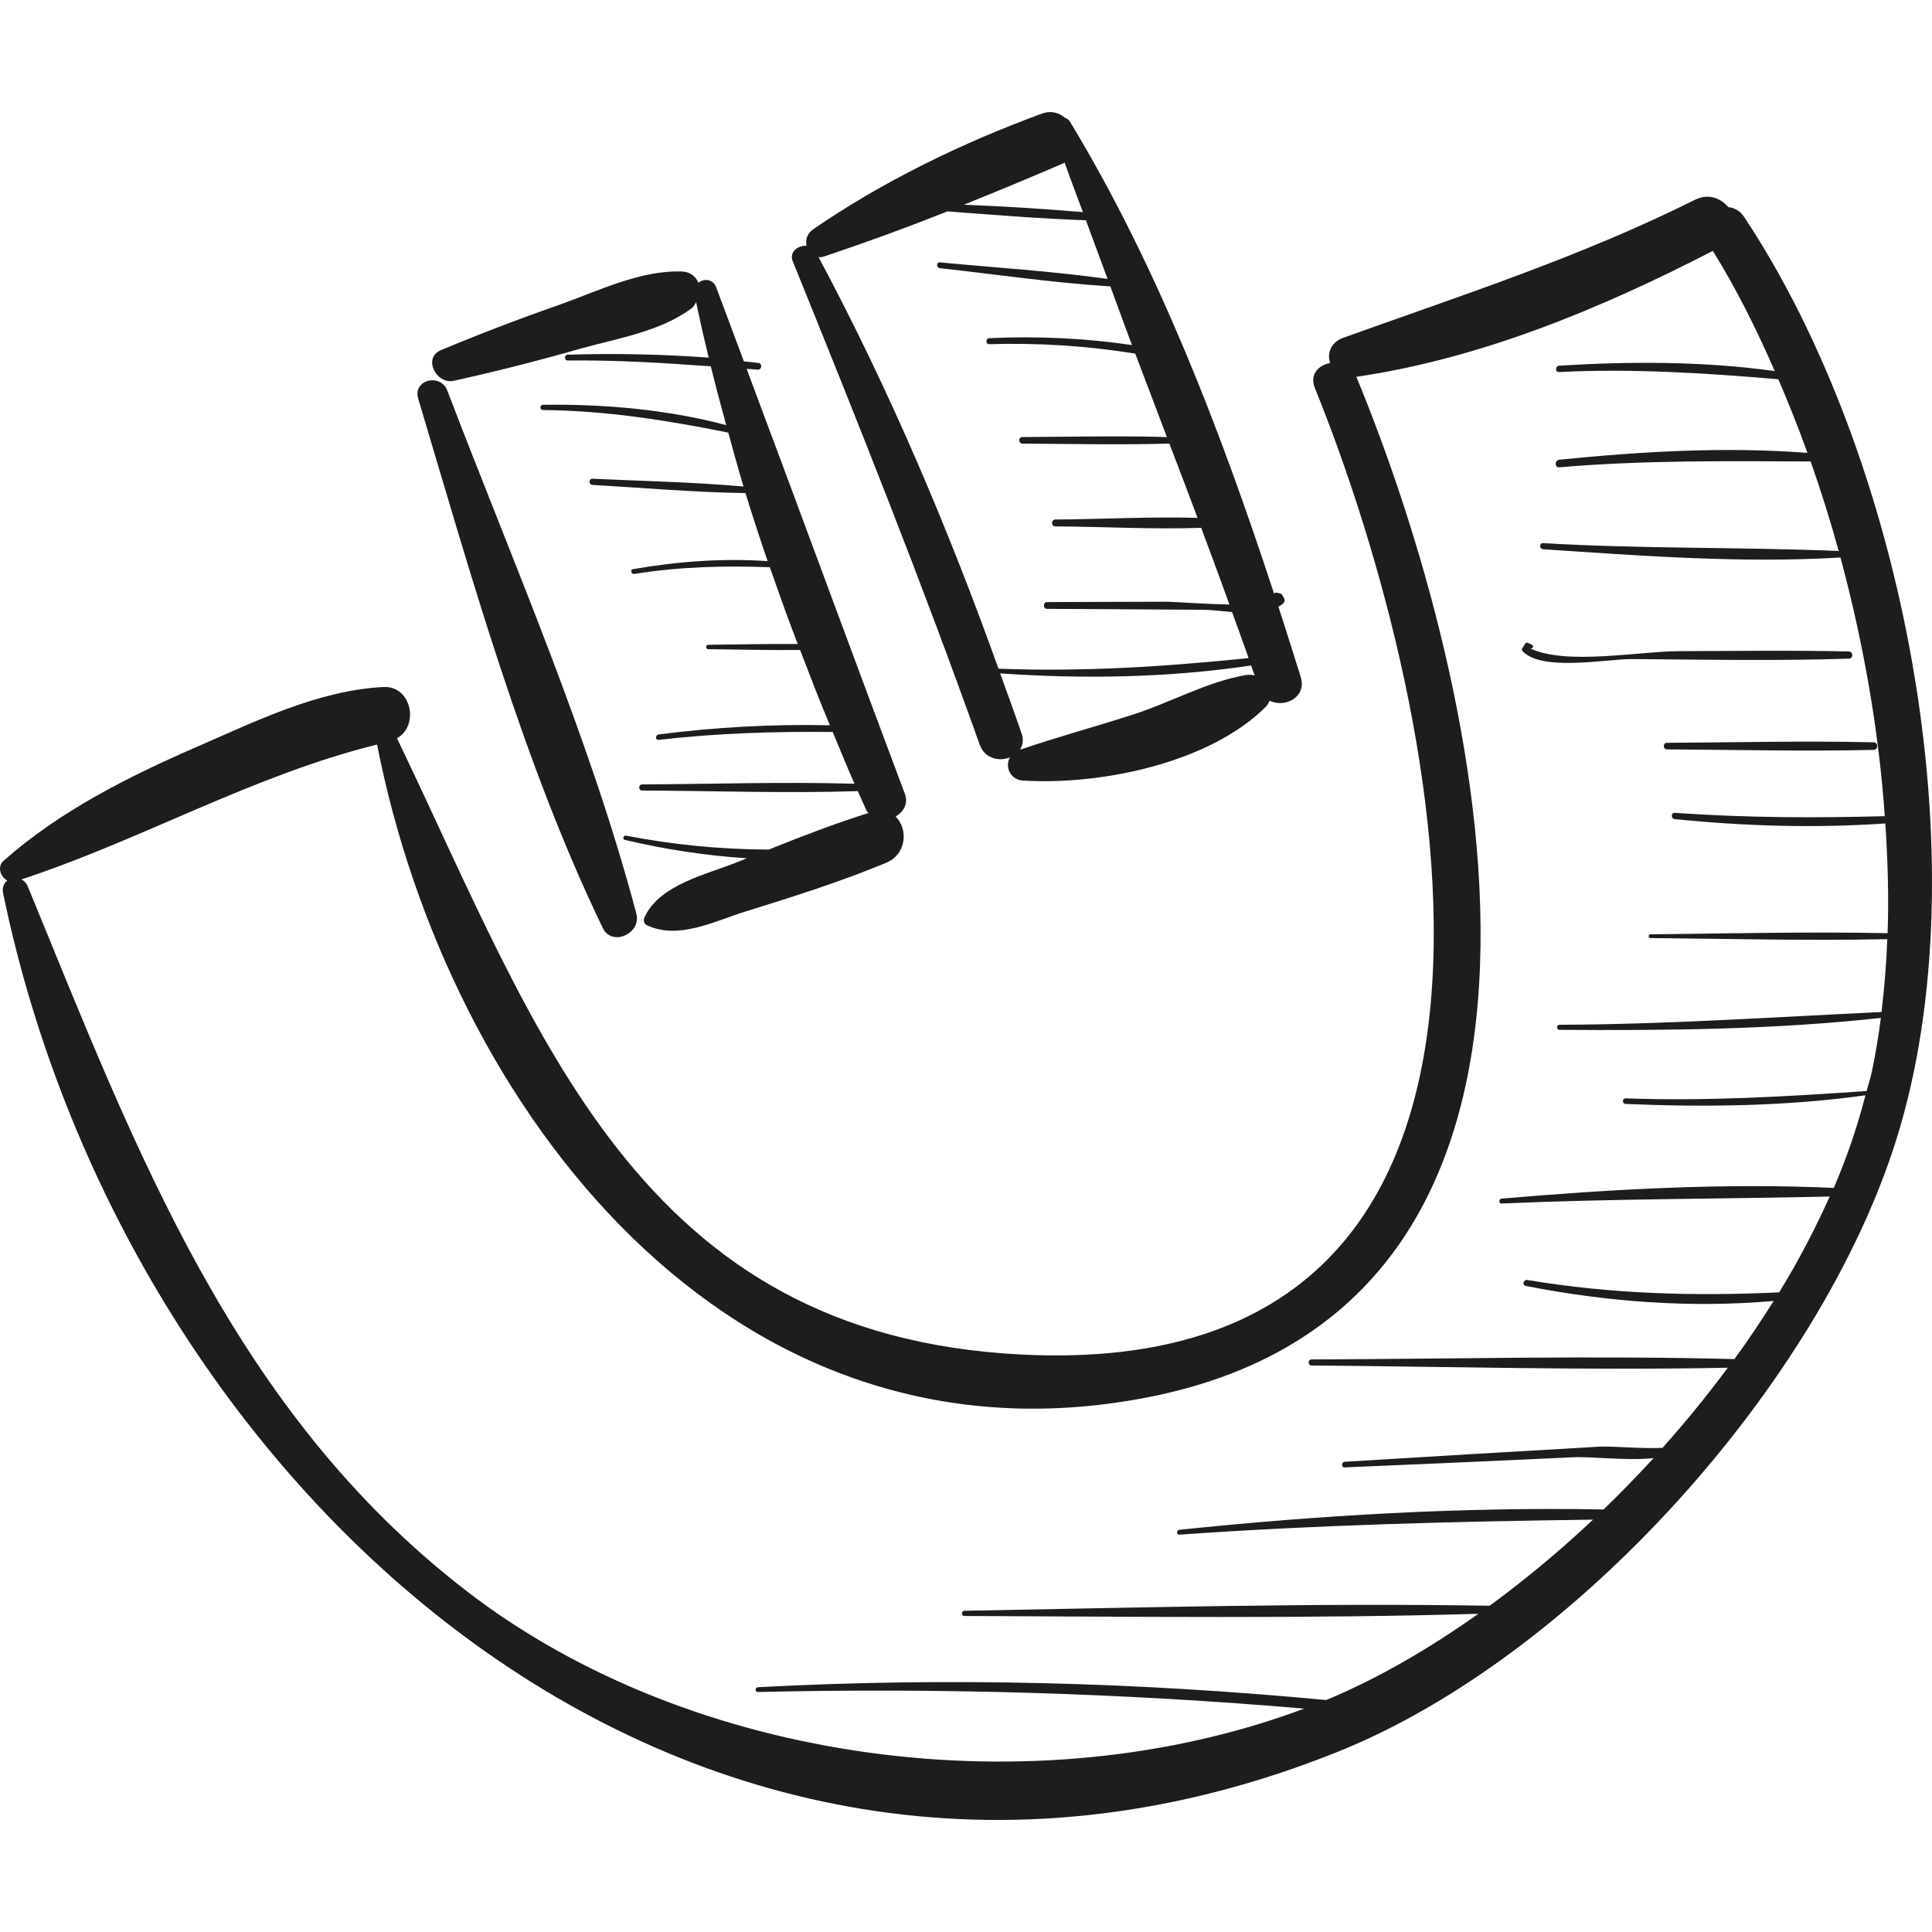
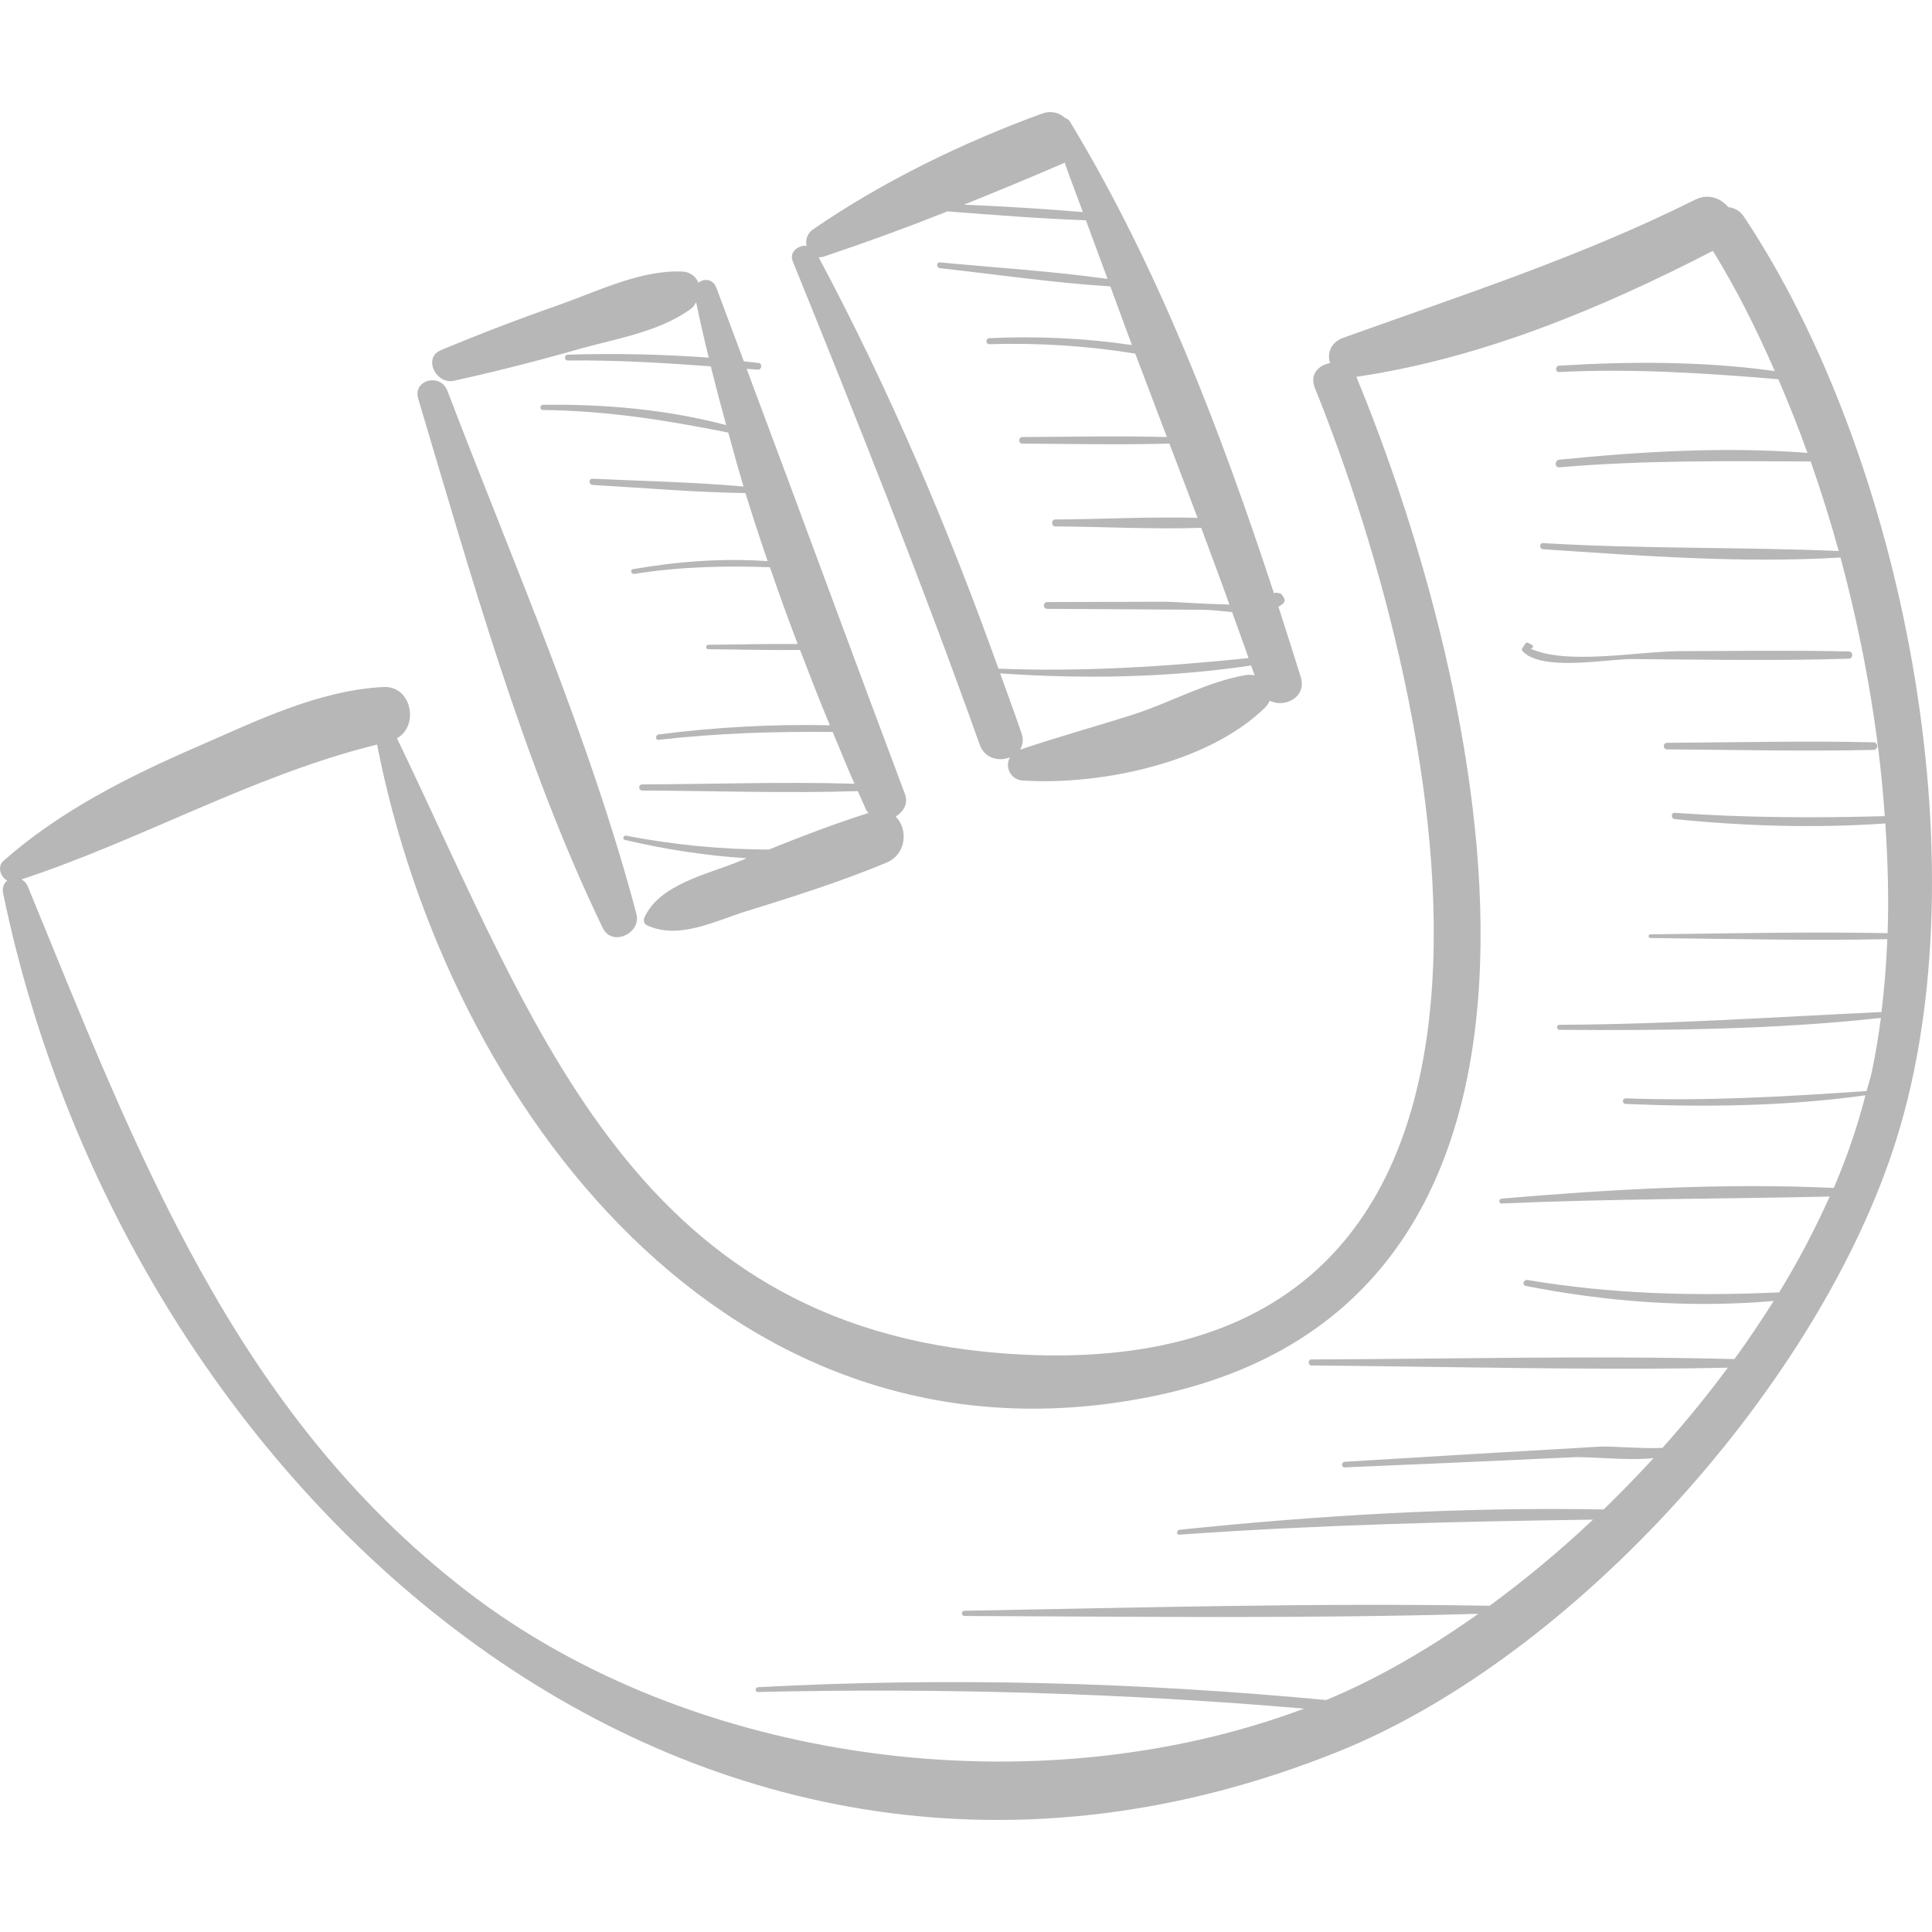
<svg xmlns="http://www.w3.org/2000/svg" viewBox="0 0 49.289 49.289">
-   <g fill="#1d1d1b">
+   <g fill="#b7b7b7">
    <path d="M16.235 23.312c-1.194-4.513-3.158-8.985-4.823-13.347-.173-.453-.887-.279-.743.205 1.341 4.487 2.671 9.278 4.708 13.504.235.488.991.141.858-.362z" />
    <path d="M23.085 20.252c-1.357-3.608-2.683-7.232-4.037-10.842l.287.021c.096.008.12-.156.023-.17-.127-.018-.254-.027-.381-.042-.236-.628-.466-1.258-.704-1.884-.086-.225-.316-.234-.455-.122a.458.458 0 0 0-.422-.286c-1.056-.04-2.145.501-3.129.85a54.603 54.603 0 0 0-3.021 1.157c-.465.197-.119.877.329.781a54.516 54.516 0 0 0 3.23-.819c.94-.263 2.057-.44 2.843-1.035.054-.041.077-.099.112-.151.097.472.206.943.321 1.414a34.518 34.518 0 0 0-3.596-.075c-.095.002-.095.149 0 .148 1.223-.014 2.435.06 3.648.149.125.5.256 1.001.394 1.5-1.516-.402-3.114-.54-4.675-.519-.085.001-.086.132 0 .133 1.613.017 3.158.26 4.728.577.128.459.249.918.389 1.375-1.279-.114-2.571-.138-3.853-.199-.102-.005-.101.152 0 .158 1.298.075 2.602.19 3.902.208.18.581.368 1.161.566 1.737-1.149-.08-2.301.008-3.435.204-.08.014-.046.135.034.122 1.157-.186 2.295-.212 3.458-.171.227.656.462 1.311.71 1.959-.76-.006-1.523.012-2.282.02-.072.001-.072.111 0 .112.779.008 1.561.028 2.342.02.248.644.495 1.289.761 1.921a29.03 29.03 0 0 0-4.37.235c-.086.011-.088.147 0 .137 1.483-.171 2.958-.216 4.442-.201.186.44.361.888.556 1.321-1.802-.054-3.616.009-5.417.017-.101 0-.101.156 0 .156 1.828.008 3.671.074 5.501.015.073.161.143.325.217.485.014.031.038.048.056.073-.858.268-1.705.597-2.544.933a19.452 19.452 0 0 1-3.641-.354c-.07-.014-.1.091-.03.108 1.016.239 2.062.402 3.113.468l-.221.088c-.804.327-2.004.578-2.39 1.415-.031.068-.024.165.053.202.809.388 1.733-.103 2.541-.353 1.196-.37 2.411-.756 3.567-1.235.538-.223.56-.88.244-1.18.197-.119.331-.33.236-.581zM33.184 17.27c-.186-.595-.375-1.192-.569-1.791.045-.028.092-.054.129-.092a.103.103 0 0 0 .016-.122c-.063-.122-.067-.126-.207-.146-.018-.003-.032.015-.051.021-1.359-4.147-2.964-8.337-5.208-12.041a.226.226 0 0 0-.122-.091.567.567 0 0 0-.581-.113c-2.028.741-4.081 1.737-5.86 2.965a.395.395 0 0 0-.154.411c-.212-.018-.45.155-.353.393 1.659 4.091 3.287 8.172 4.769 12.331.128.361.496.437.772.328a.396.396 0 0 0 .333.59c1.959.125 4.731-.437 6.179-1.865a.517.517 0 0 0 .115-.173c.377.196.954-.085.792-.605zM27.126 4.167c.014-.006.02-.017.033-.023.15.425.311.845.468 1.267a72.997 72.997 0 0 0-3.035-.189c.852-.343 1.7-.695 2.534-1.055zm-6.241 2.396a.382.382 0 0 0 .134-.018 59.976 59.976 0 0 0 3.152-1.152c1.176.091 2.355.184 3.533.227.185.498.366.998.552 1.495-1.416-.197-2.855-.286-4.277-.421-.095-.009-.093.137 0 .148 1.445.159 2.897.374 4.348.465.187.498.363.999.552 1.496-1.203-.176-2.414-.232-3.639-.176-.099.004-.099.157 0 .154a19.6 19.6 0 0 1 3.722.24l.808 2.129c-1.227-.034-2.46-.006-3.687 0-.107.001-.107.166 0 .167 1.248.007 2.501.036 3.75-.001.24.632.483 1.262.719 1.896-1.206-.035-2.43.035-3.626.041-.114.001-.114.177 0 .177 1.227.006 2.483.078 3.719.036.242.652.486 1.303.72 1.958-.698-.017-1.461-.073-1.593-.073l-3.057.009c-.111 0-.111.172 0 .173l3.997.024c.194.001.451.035.721.059.139.392.286.78.42 1.173-2.129.218-4.226.354-6.38.27-1.287-3.596-2.79-7.131-4.588-10.496zM31.794 17.22c-.987.166-1.923.699-2.878 1.007-.964.31-1.934.572-2.893.9a.48.48 0 0 0 .036-.425c-.172-.51-.363-1.015-.544-1.523 2.124.148 4.291.113 6.404-.201.029.085.062.17.09.255a.532.532 0 0 0-.215-.013z" />
    <path d="M44.495 5.534a.542.542 0 0 0-.404-.25c-.193-.228-.508-.358-.849-.187-2.908 1.452-5.922 2.425-8.969 3.519-.332.119-.42.407-.339.646-.292.051-.531.287-.388.639 3.336 8.246 7.033 25.374-7.469 24.657-9.84-.487-12.347-8.242-15.95-15.725.567-.303.383-1.343-.345-1.306-1.659.083-3.259.873-4.763 1.528-1.749.759-3.489 1.635-4.925 2.902-.174.153-.083.414.092.507-.084.067-.137.178-.106.327 3.179 15.399 17.7 28.474 34.058 21.897 6.048-2.432 12.295-9.406 14.241-15.615 2.224-7.092.158-17.466-3.884-23.539zm3.661 18.273c-2.015-.041-4.035.008-6.05.029-.061.001-.061.094 0 .095 2.012.021 4.03.069 6.043.029a23.16 23.16 0 0 1-.148 1.859c-2.74.128-5.468.315-8.214.325-.083 0-.083.128 0 .129 2.728.02 5.483-.006 8.198-.304a18.42 18.42 0 0 1-.23 1.372c-.034.163-.092.329-.134.493-2.053.142-4.087.262-6.148.187-.092-.003-.092.14 0 .143 2.039.085 4.094.061 6.118-.221a16.064 16.064 0 0 1-.808 2.363c-2.812-.129-5.671.033-8.472.273-.079.007-.081.128 0 .125 2.791-.124 5.577-.114 8.368-.178-.369.821-.795 1.64-1.289 2.445-2.167.098-4.265.046-6.425-.316-.098-.016-.141.131-.042.151 2.077.409 4.214.569 6.327.384-.315.5-.646.996-1.001 1.483-3.592-.093-7.196-.004-10.788.009-.099 0-.099.153 0 .154 3.536.028 7.083.128 10.619.057a29.032 29.032 0 0 1-1.666 2.044c-.524.029-1.28-.049-1.621-.029a1489.294 1489.294 0 0 0-6.486.385c-.091.006-.093.147 0 .143 1.946-.082 3.892-.168 5.837-.259.442-.021 1.332.092 2.041.023-.413.449-.837.888-1.274 1.309-3.608-.066-7.236.146-10.822.519-.078.008-.081.13 0 .124 3.521-.25 7.027-.336 10.552-.383a27.991 27.991 0 0 1-2.638 2.197c-4.461-.076-8.939.049-13.398.128-.085.001-.086.133 0 .133 4.364.015 8.746.072 13.111-.056-1.283.909-2.595 1.667-3.883 2.2-4.822-.455-9.659-.585-14.497-.327-.078.004-.079.124 0 .122 4.662-.107 9.293.027 13.935.424-6.851 2.566-15.623 1.428-21.362-2.995C5.944 35.997 3.472 29.342.71 22.617a.353.353 0 0 0-.162-.182c3.077-1.012 5.91-2.66 9.072-3.44 1.814 9.259 8.987 18.717 19.635 16.658 12.36-2.39 8.533-18.337 5.348-26.04 3.181-.466 6.25-1.744 9.095-3.213.579.933 1.102 1.972 1.58 3.067-1.816-.252-3.675-.25-5.501-.138-.104.006-.105.168 0 .162 1.881-.093 3.72.027 5.592.184.261.611.513 1.234.742 1.879-2.098-.162-4.242-.036-6.329.174-.123.012-.125.205 0 .194 2.146-.184 4.264-.159 6.412-.149.26.746.502 1.507.715 2.284-2.513-.105-5.027-.051-7.542-.201-.1-.006-.1.149 0 .156 2.508.168 5.075.362 7.587.211.581 2.16.979 4.406 1.13 6.599-1.794.049-3.564.041-5.356-.085-.104-.007-.101.15 0 .16 1.777.181 3.588.234 5.371.111.061.947.091 1.887.057 2.799z" />
    <path d="M47.798 18.938c-1.755-.042-3.515.003-5.271.013-.107.001-.107.166 0 .167 1.756.01 3.515.055 5.271.013.124-.004.124-.19 0-.193zM47.166 16.62c-1.432-.033-2.865-.011-4.297-.008-1.075.002-2.902.368-3.837-.071.059.028.112-.059.052-.089l-.098-.05a.054.054 0 0 0-.073.019l-.079.121c-.014.021-.007.05.009.068.487.533 2.161.199 2.8.204 1.841.015 3.684.048 5.524-.01.117-.004.117-.181-.001-.184z" />
  </g>
</svg>
